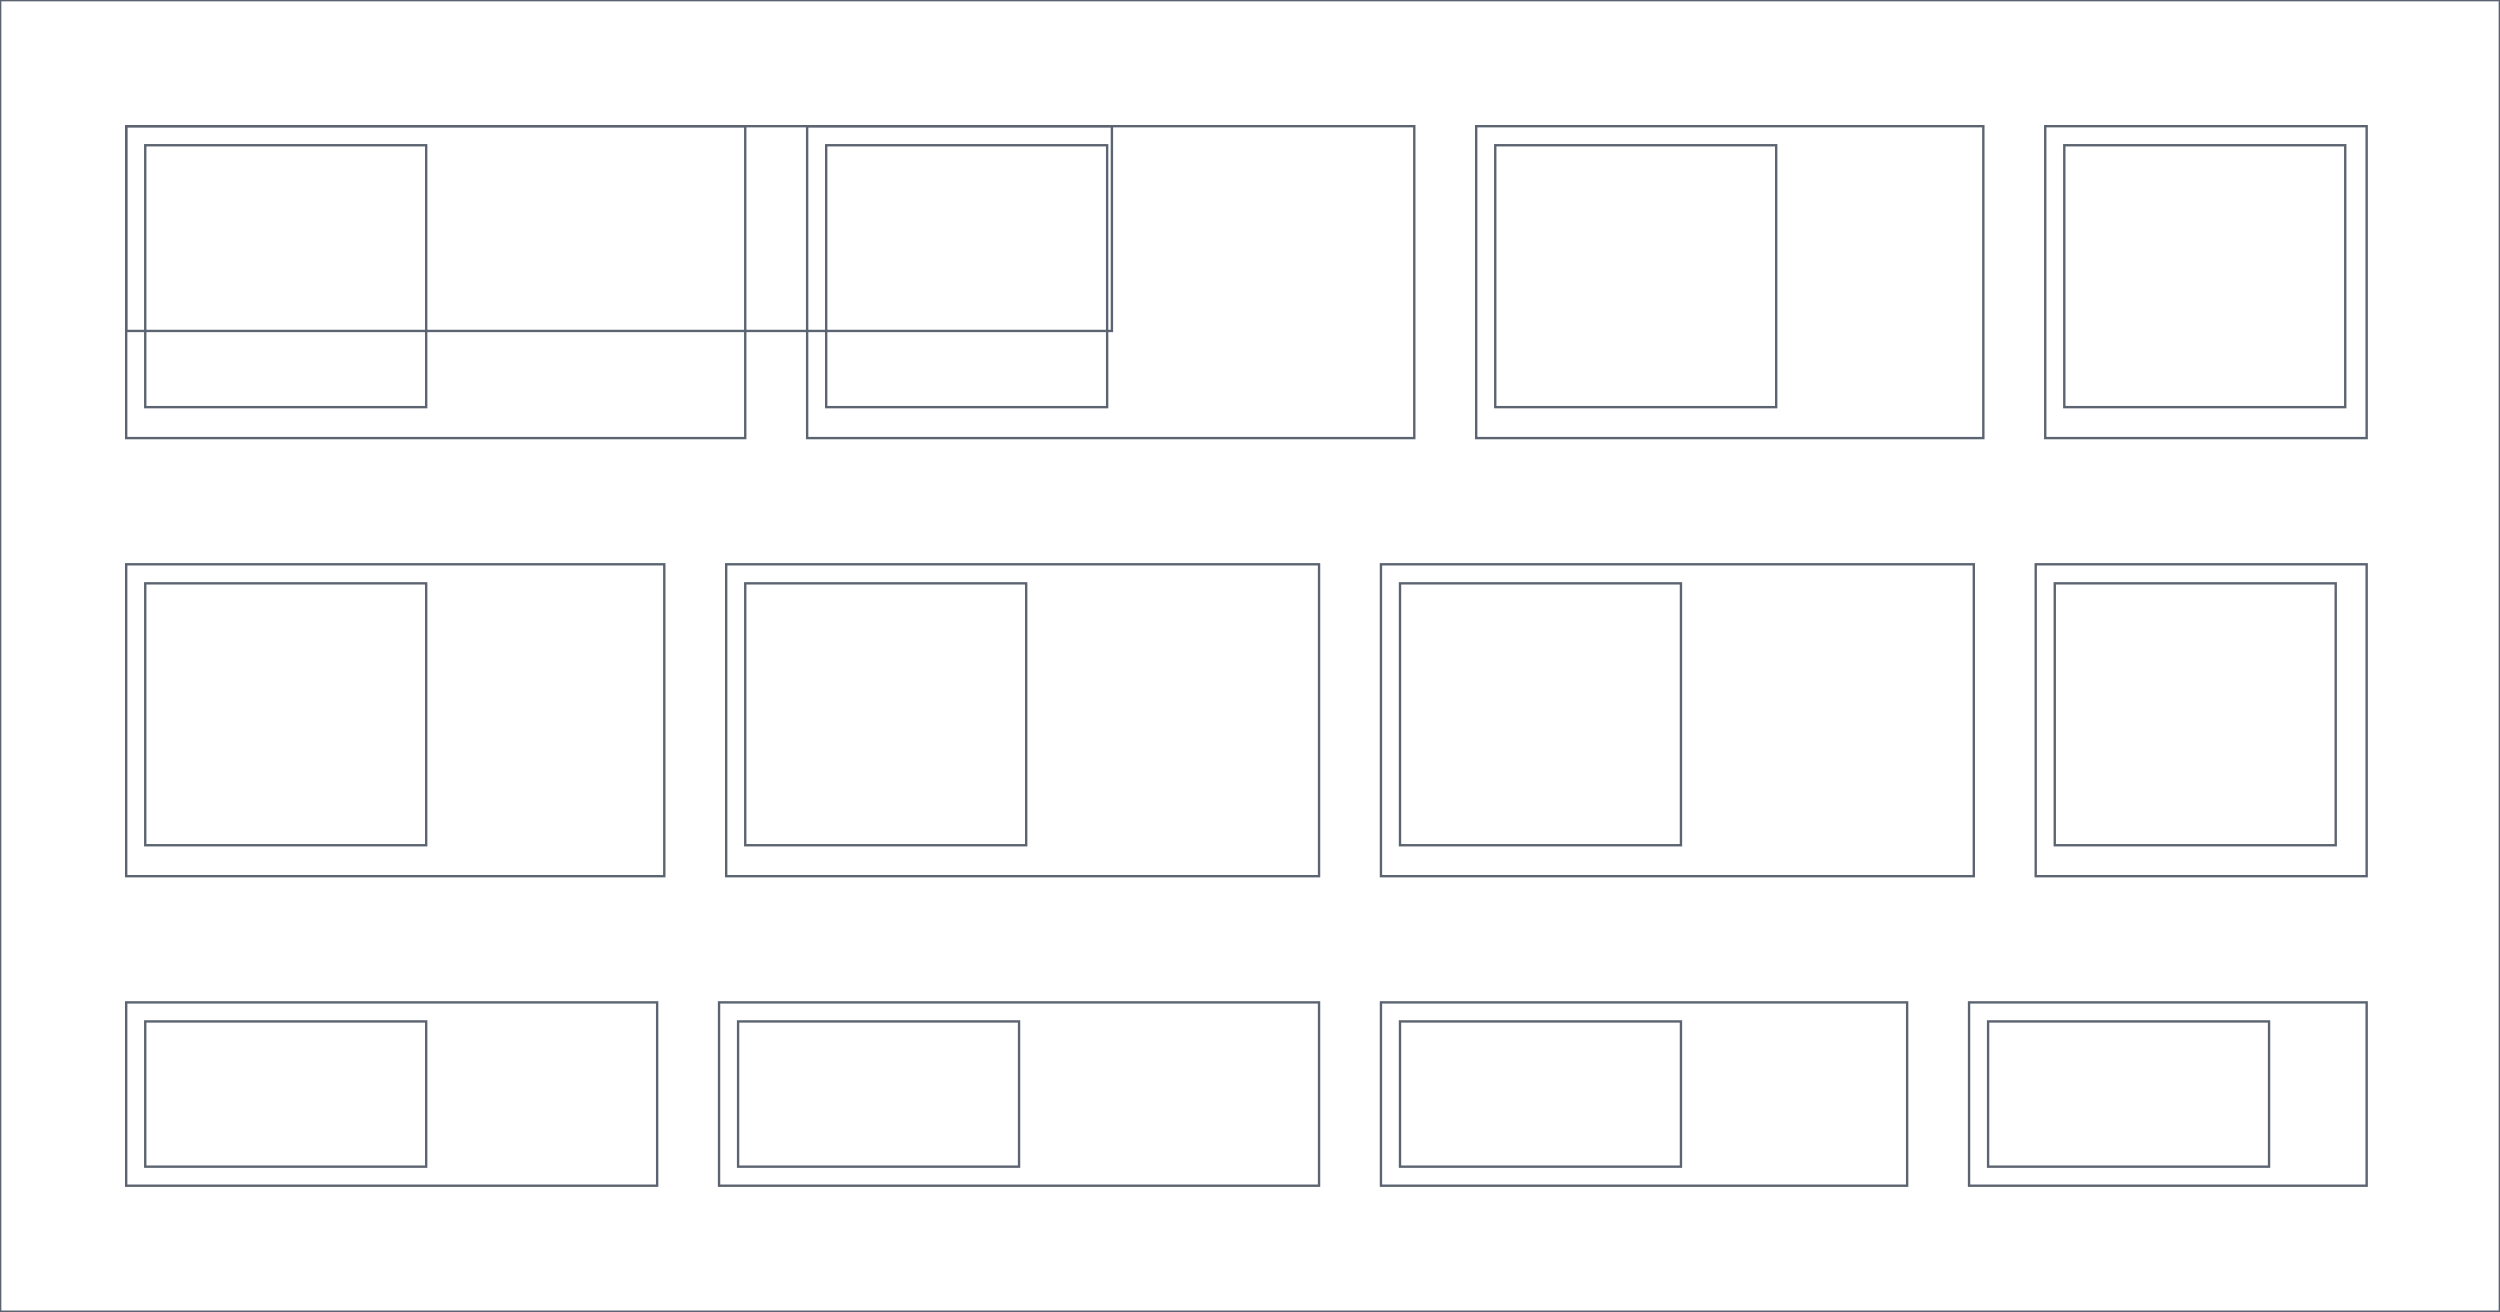
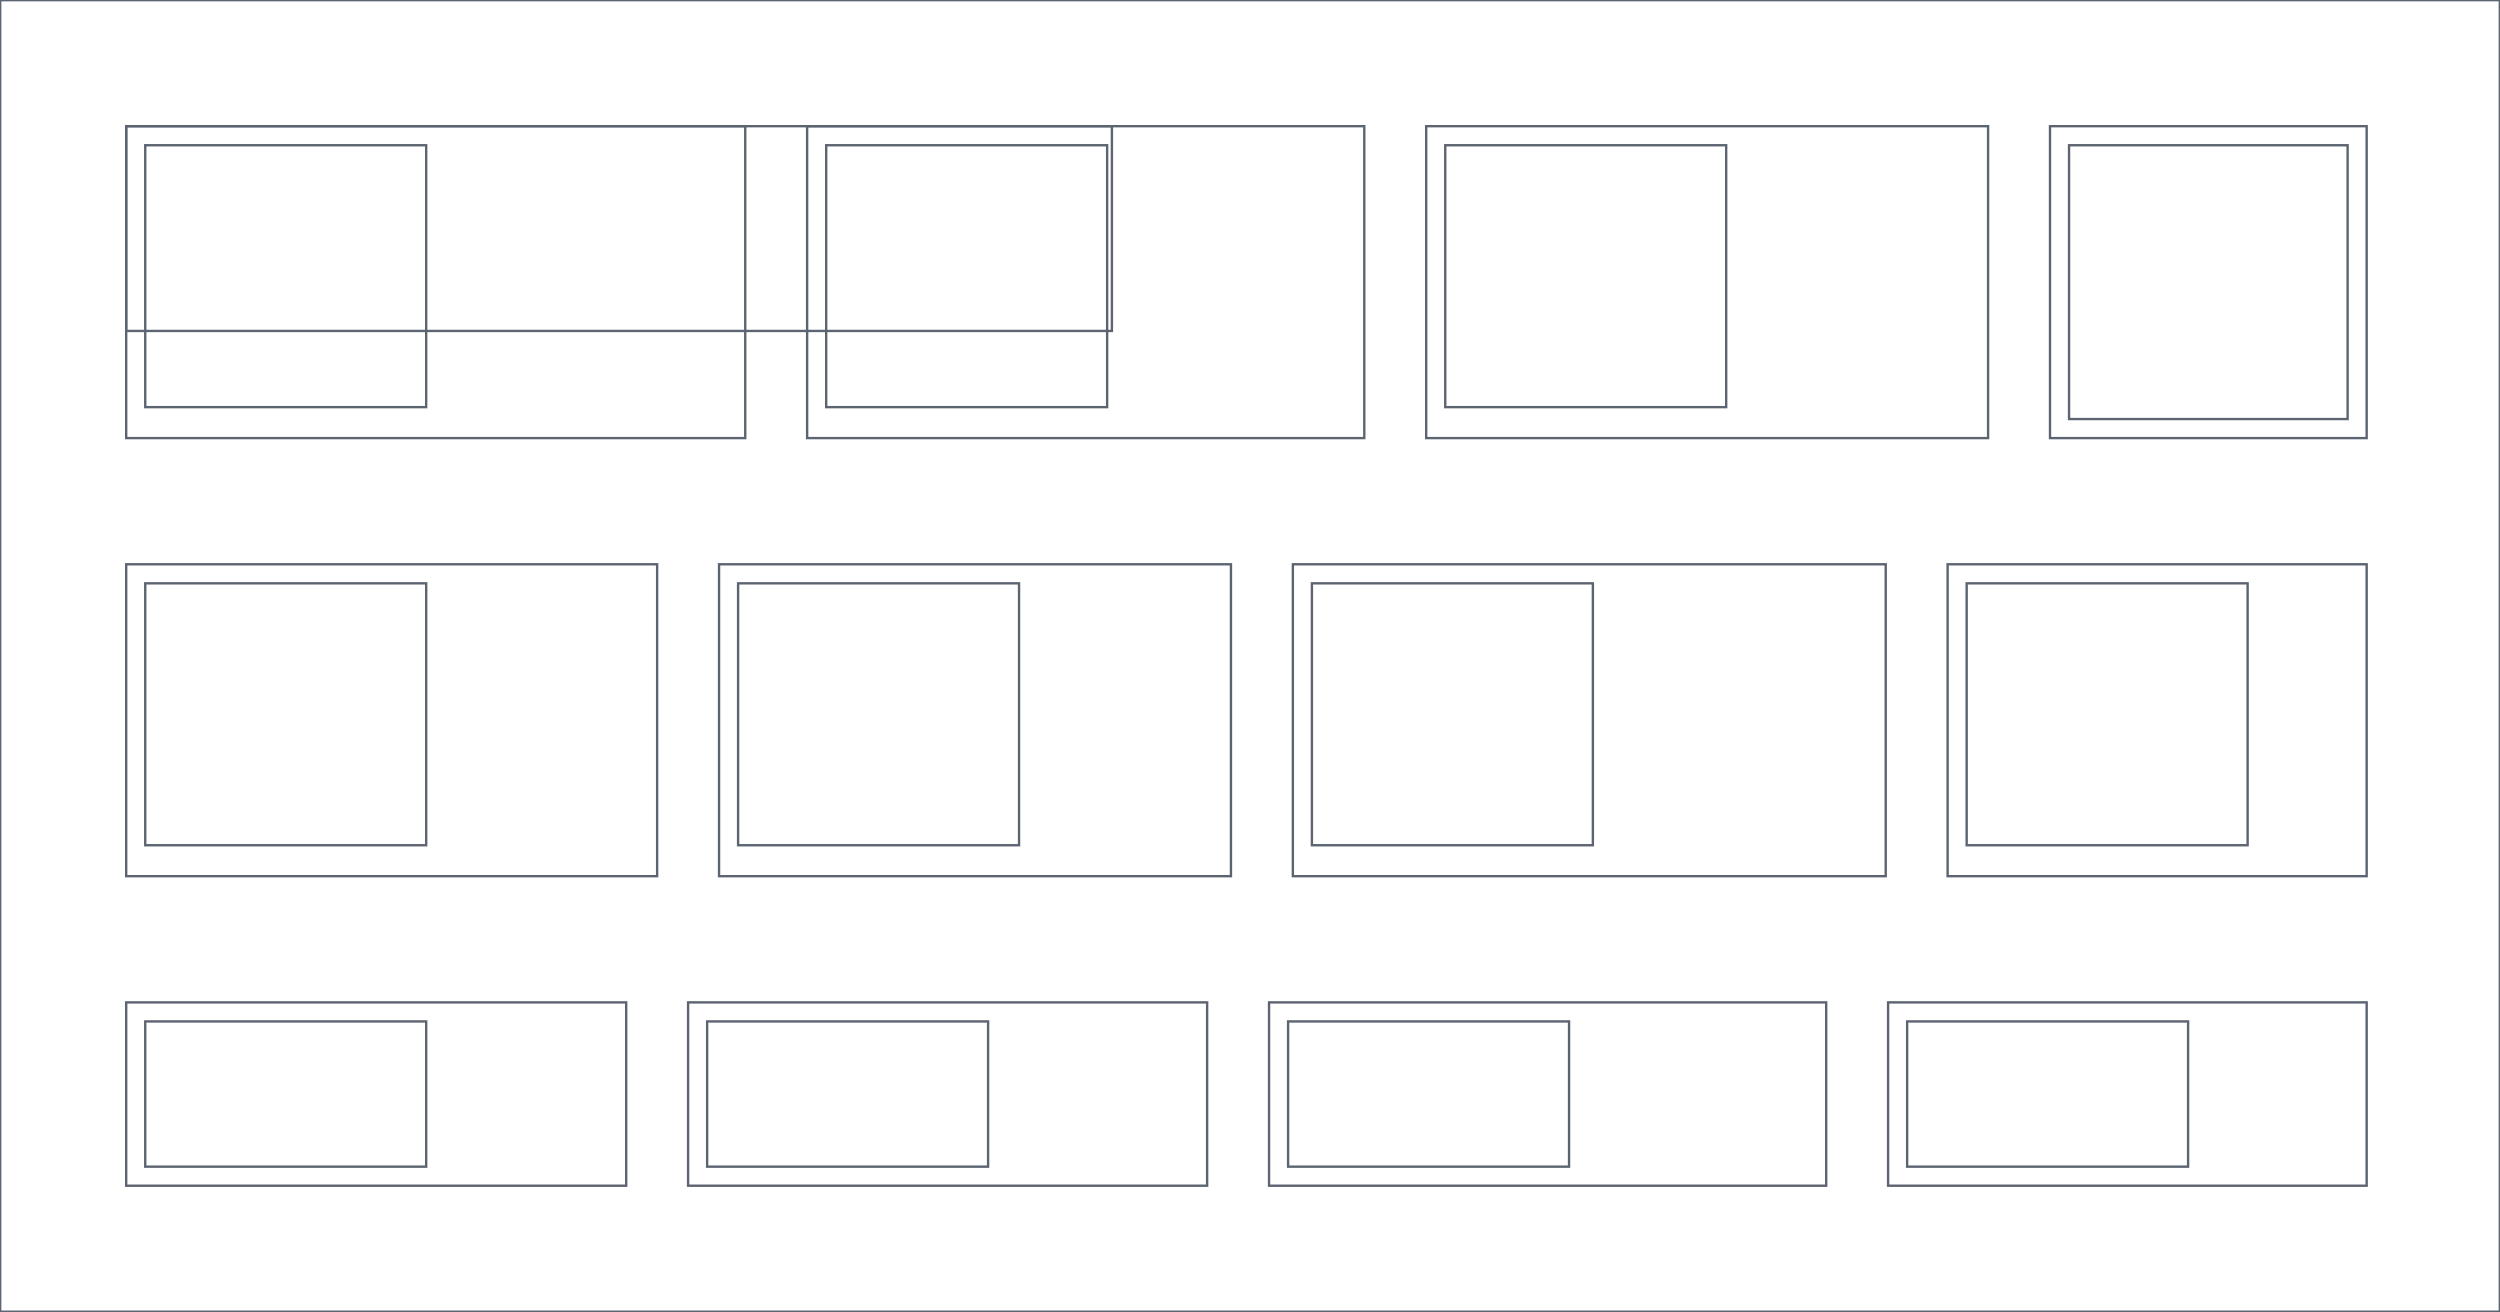
<svg xmlns="http://www.w3.org/2000/svg" width="1050" height="551" viewBox="0 0 1050 551">
  <rect x="0" y="0" width="1050" height="551" fill="none" stroke="#5B6470" stroke-width="1" />
  <rect x="0" y="0" width="1050" height="551" fill="none" stroke="#5B6470" stroke-width="1" />
  <rect x="53" y="53" width="414" height="86" fill="none" stroke="#5B6470" stroke-width="1" />
  <rect x="53" y="53" width="260" height="131" fill="none" stroke="#5B6470" stroke-width="1" />
  <rect x="61" y="61" width="118" height="110" fill="none" stroke="#5B6470" stroke-width="1" />
-   <rect x="339" y="53" width="255" height="131" fill="none" stroke="#5B6470" stroke-width="1" />
+   <rect x="339" y="53" width="234" height="131" fill="none" stroke="#5B6470" stroke-width="1" />
  <rect x="347" y="61" width="118" height="110" fill="none" stroke="#5B6470" stroke-width="1" />
-   <rect x="620" y="53" width="213" height="131" fill="none" stroke="#5B6470" stroke-width="1" />
-   <rect x="628" y="61" width="118" height="110" fill="none" stroke="#5B6470" stroke-width="1" />
-   <rect x="859" y="53" width="135" height="131" fill="none" stroke="#5B6470" stroke-width="1" />
-   <rect x="867" y="61" width="118" height="110" fill="none" stroke="#5B6470" stroke-width="1" />
-   <rect x="53" y="237" width="226" height="131" fill="none" stroke="#5B6470" stroke-width="1" />
+   <rect x="599" y="53" width="236" height="131" fill="none" stroke="#5B6470" stroke-width="1" />
+   <rect x="607" y="61" width="118" height="110" fill="none" stroke="#5B6470" stroke-width="1" />
+   <rect x="861" y="53" width="133" height="131" fill="none" stroke="#5B6470" stroke-width="1" />
+   <rect x="869" y="61" width="117" height="115" fill="none" stroke="#5B6470" stroke-width="1" />
+   <rect x="53" y="237" width="223" height="131" fill="none" stroke="#5B6470" stroke-width="1" />
  <rect x="61" y="245" width="118" height="110" fill="none" stroke="#5B6470" stroke-width="1" />
-   <rect x="305" y="237" width="249" height="131" fill="none" stroke="#5B6470" stroke-width="1" />
-   <rect x="313" y="245" width="118" height="110" fill="none" stroke="#5B6470" stroke-width="1" />
-   <rect x="580" y="237" width="249" height="131" fill="none" stroke="#5B6470" stroke-width="1" />
-   <rect x="588" y="245" width="118" height="110" fill="none" stroke="#5B6470" stroke-width="1" />
-   <rect x="855" y="237" width="139" height="131" fill="none" stroke="#5B6470" stroke-width="1" />
-   <rect x="863" y="245" width="118" height="110" fill="none" stroke="#5B6470" stroke-width="1" />
-   <rect x="53" y="421" width="223" height="77" fill="none" stroke="#5B6470" stroke-width="1" />
+   <rect x="302" y="237" width="215" height="131" fill="none" stroke="#5B6470" stroke-width="1" />
+   <rect x="310" y="245" width="118" height="110" fill="none" stroke="#5B6470" stroke-width="1" />
+   <rect x="543" y="237" width="249" height="131" fill="none" stroke="#5B6470" stroke-width="1" />
+   <rect x="551" y="245" width="118" height="110" fill="none" stroke="#5B6470" stroke-width="1" />
+   <rect x="818" y="237" width="176" height="131" fill="none" stroke="#5B6470" stroke-width="1" />
+   <rect x="826" y="245" width="118" height="110" fill="none" stroke="#5B6470" stroke-width="1" />
+   <rect x="53" y="421" width="210" height="77" fill="none" stroke="#5B6470" stroke-width="1" />
  <rect x="61" y="429" width="118" height="61" fill="none" stroke="#5B6470" stroke-width="1" />
-   <rect x="302" y="421" width="252" height="77" fill="none" stroke="#5B6470" stroke-width="1" />
-   <rect x="310" y="429" width="118" height="61" fill="none" stroke="#5B6470" stroke-width="1" />
-   <rect x="580" y="421" width="221" height="77" fill="none" stroke="#5B6470" stroke-width="1" />
-   <rect x="588" y="429" width="118" height="61" fill="none" stroke="#5B6470" stroke-width="1" />
-   <rect x="827" y="421" width="167" height="77" fill="none" stroke="#5B6470" stroke-width="1" />
-   <rect x="835" y="429" width="118" height="61" fill="none" stroke="#5B6470" stroke-width="1" />
+   <rect x="289" y="421" width="218" height="77" fill="none" stroke="#5B6470" stroke-width="1" />
+   <rect x="297" y="429" width="118" height="61" fill="none" stroke="#5B6470" stroke-width="1" />
+   <rect x="533" y="421" width="234" height="77" fill="none" stroke="#5B6470" stroke-width="1" />
+   <rect x="541" y="429" width="118" height="61" fill="none" stroke="#5B6470" stroke-width="1" />
+   <rect x="793" y="421" width="201" height="77" fill="none" stroke="#5B6470" stroke-width="1" />
+   <rect x="801" y="429" width="118" height="61" fill="none" stroke="#5B6470" stroke-width="1" />
</svg>
